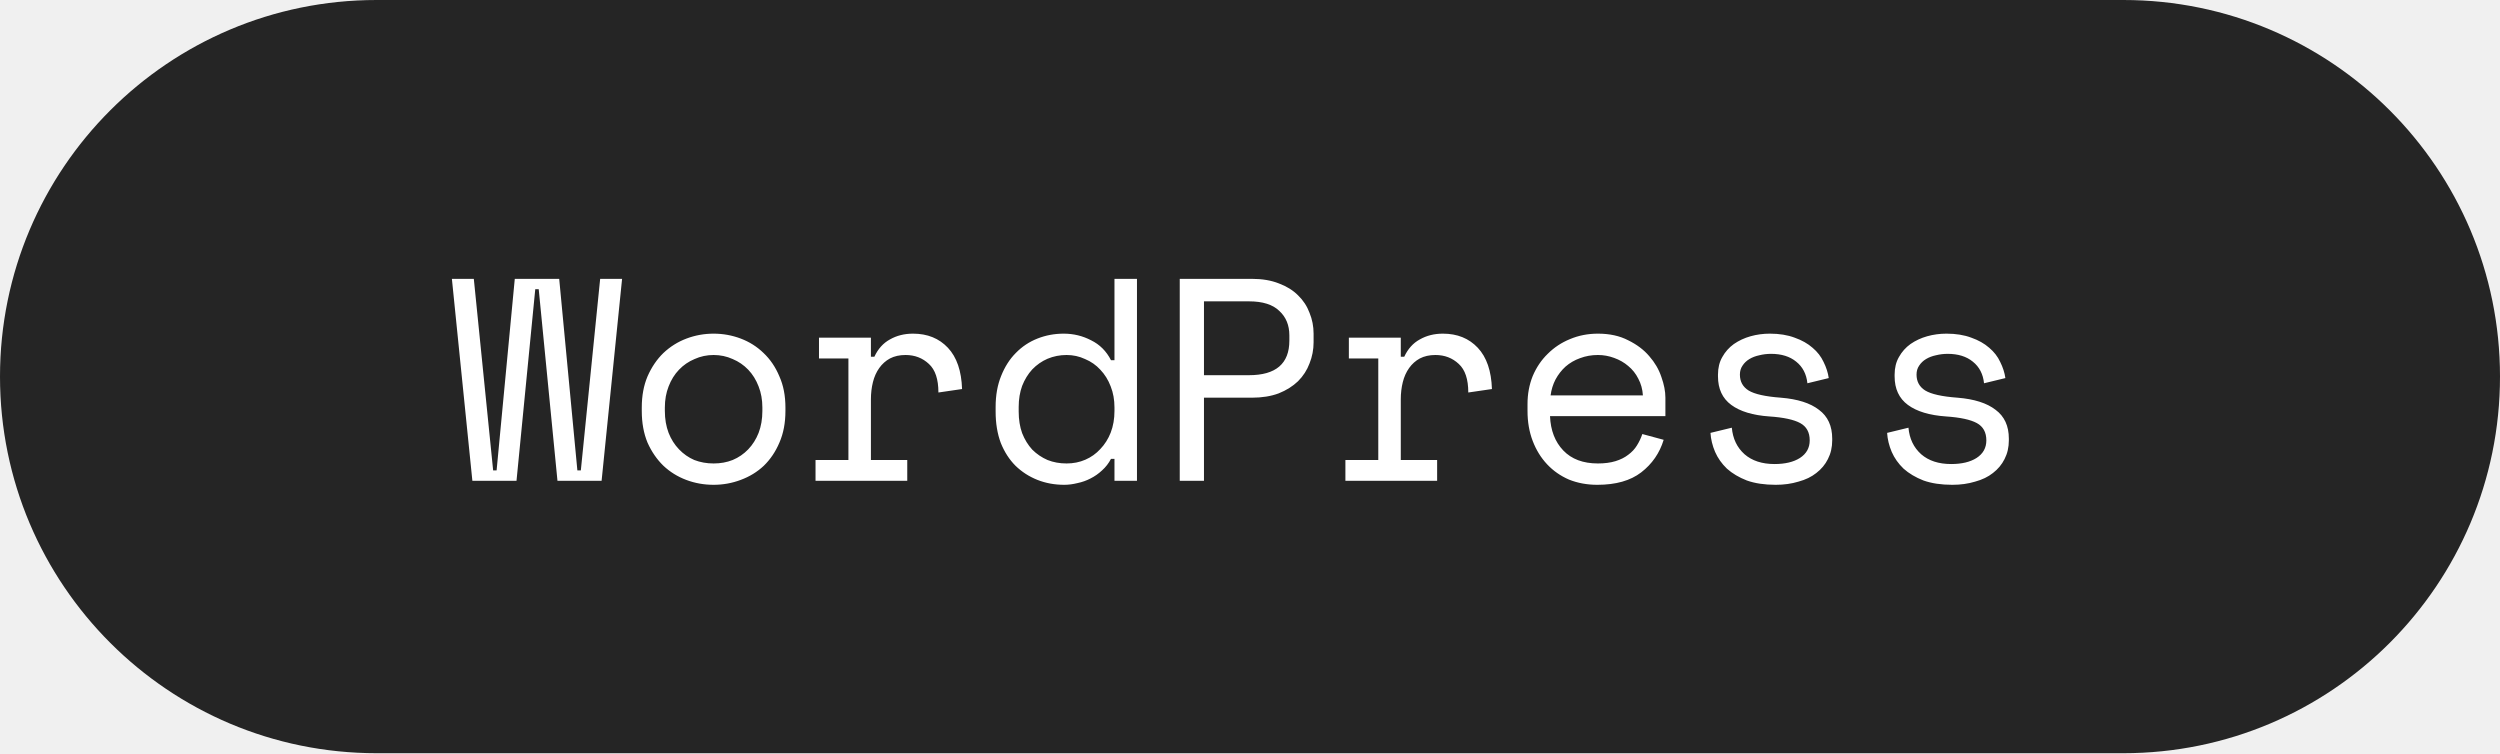
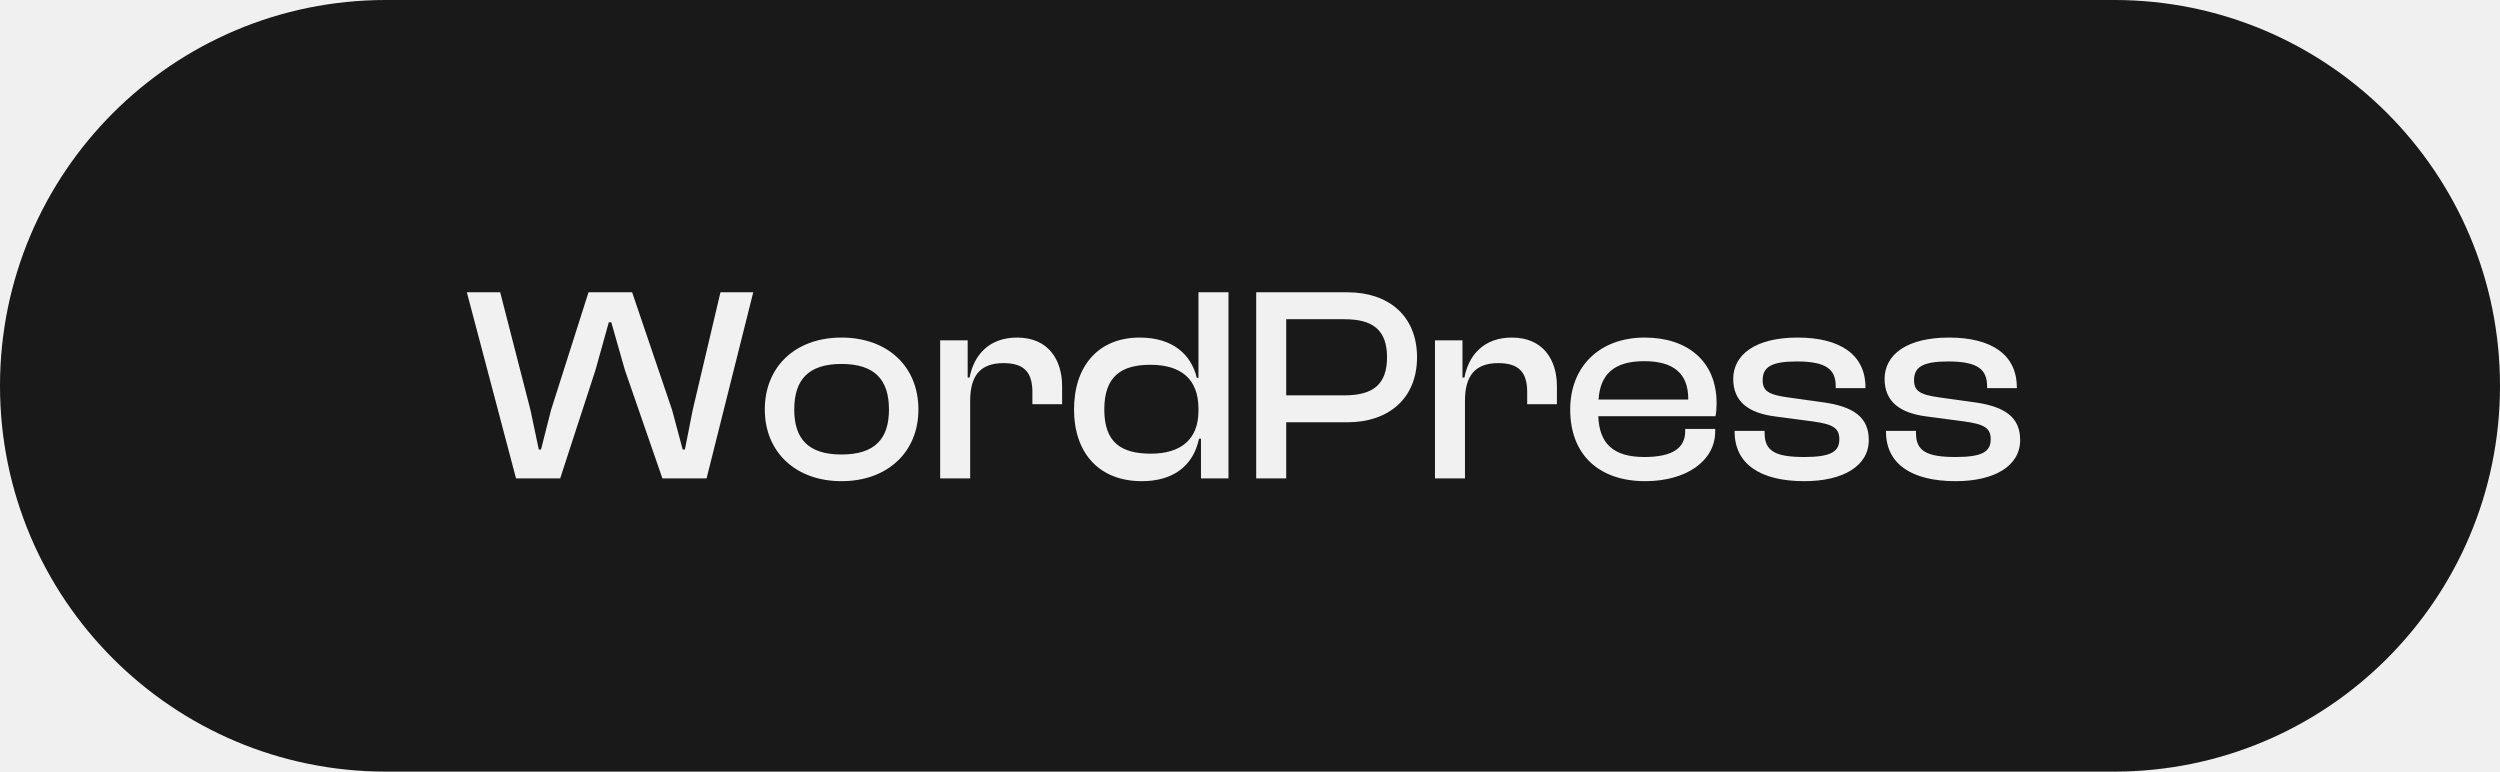
- <svg xmlns="http://www.w3.org/2000/svg" width="156" height="47" viewBox="0 0 156 47" fill="none">
-   <rect width="156" height="47" rx="23.5" fill="#252525" />
-   <path d="M37.54 30H34.786L33.616 18.048H33.4L32.23 30H29.476L28.198 17.4H29.566L30.772 29.352H30.988L32.122 17.4H34.894L36.028 29.352H36.244L37.45 17.4H38.818L37.54 30ZM49.011 25.644C49.011 26.388 48.886 27.048 48.633 27.624C48.394 28.188 48.069 28.668 47.661 29.064C47.254 29.448 46.773 29.742 46.221 29.946C45.681 30.15 45.117 30.252 44.529 30.252C43.929 30.252 43.359 30.15 42.819 29.946C42.279 29.742 41.806 29.448 41.398 29.064C40.989 28.668 40.66 28.188 40.407 27.624C40.167 27.048 40.047 26.388 40.047 25.644V25.428C40.047 24.696 40.167 24.048 40.407 23.484C40.66 22.908 40.989 22.422 41.398 22.026C41.818 21.63 42.297 21.33 42.837 21.126C43.377 20.922 43.941 20.82 44.529 20.82C45.117 20.82 45.681 20.922 46.221 21.126C46.761 21.33 47.236 21.63 47.644 22.026C48.063 22.422 48.394 22.908 48.633 23.484C48.886 24.048 49.011 24.696 49.011 25.428V25.644ZM44.529 28.92C44.962 28.92 45.358 28.848 45.718 28.704C46.09 28.548 46.413 28.326 46.69 28.038C46.965 27.75 47.181 27.408 47.337 27.012C47.493 26.604 47.572 26.148 47.572 25.644V25.428C47.572 24.948 47.493 24.51 47.337 24.114C47.181 23.706 46.965 23.358 46.69 23.07C46.413 22.782 46.09 22.56 45.718 22.404C45.346 22.236 44.95 22.152 44.529 22.152C44.109 22.152 43.714 22.236 43.342 22.404C42.969 22.56 42.645 22.782 42.37 23.07C42.093 23.358 41.877 23.706 41.721 24.114C41.566 24.51 41.487 24.948 41.487 25.428V25.644C41.487 26.148 41.566 26.604 41.721 27.012C41.877 27.408 42.093 27.75 42.37 28.038C42.645 28.326 42.964 28.548 43.324 28.704C43.696 28.848 44.097 28.92 44.529 28.92ZM51.105 21.072H54.345V22.26H54.561C54.789 21.768 55.113 21.408 55.533 21.18C55.953 20.94 56.433 20.82 56.973 20.82C57.873 20.82 58.599 21.114 59.151 21.702C59.703 22.29 59.997 23.148 60.033 24.276L58.557 24.492C58.557 23.664 58.359 23.07 57.963 22.71C57.567 22.338 57.081 22.152 56.505 22.152C56.133 22.152 55.809 22.224 55.533 22.368C55.269 22.512 55.047 22.71 54.867 22.962C54.687 23.214 54.555 23.508 54.471 23.844C54.387 24.18 54.345 24.54 54.345 24.924V28.704H56.613V30H50.889V28.704H52.941V22.368H51.105V21.072ZM69.543 28.632H69.326C69.183 28.908 68.996 29.148 68.769 29.352C68.552 29.556 68.312 29.724 68.049 29.856C67.796 29.988 67.526 30.084 67.239 30.144C66.951 30.216 66.674 30.252 66.41 30.252C65.811 30.252 65.252 30.15 64.737 29.946C64.221 29.742 63.764 29.448 63.368 29.064C62.984 28.68 62.678 28.206 62.45 27.642C62.234 27.066 62.127 26.412 62.127 25.68V25.392C62.127 24.672 62.24 24.03 62.468 23.466C62.697 22.89 63.002 22.41 63.386 22.026C63.77 21.63 64.221 21.33 64.737 21.126C65.252 20.922 65.799 20.82 66.374 20.82C66.987 20.82 67.556 20.958 68.085 21.234C68.624 21.498 69.038 21.912 69.326 22.476H69.543V17.4H70.947V30H69.543V28.632ZM66.555 28.92C66.975 28.92 67.365 28.842 67.725 28.686C68.085 28.53 68.397 28.308 68.66 28.02C68.936 27.732 69.153 27.39 69.308 26.994C69.465 26.586 69.543 26.136 69.543 25.644V25.428C69.543 24.948 69.465 24.51 69.308 24.114C69.153 23.706 68.936 23.358 68.66 23.07C68.397 22.782 68.079 22.56 67.707 22.404C67.347 22.236 66.963 22.152 66.555 22.152C66.135 22.152 65.739 22.23 65.367 22.386C65.007 22.542 64.689 22.764 64.412 23.052C64.148 23.34 63.938 23.682 63.782 24.078C63.639 24.474 63.566 24.912 63.566 25.392V25.68C63.566 26.184 63.639 26.634 63.782 27.03C63.938 27.426 64.148 27.768 64.412 28.056C64.689 28.332 65.007 28.548 65.367 28.704C65.727 28.848 66.123 28.92 66.555 28.92ZM75.128 24.816V30H73.616V17.4H78.116C78.764 17.4 79.328 17.496 79.808 17.688C80.288 17.868 80.684 18.114 80.996 18.426C81.32 18.738 81.56 19.104 81.716 19.524C81.884 19.932 81.968 20.364 81.968 20.82V21.36C81.968 21.816 81.884 22.254 81.716 22.674C81.56 23.094 81.32 23.466 80.996 23.79C80.672 24.102 80.27 24.354 79.79 24.546C79.31 24.726 78.752 24.816 78.116 24.816H75.128ZM75.128 23.412H77.936C79.616 23.412 80.456 22.692 80.456 21.252V20.928C80.456 20.292 80.246 19.782 79.826 19.398C79.418 19.002 78.788 18.804 77.936 18.804H75.128V23.412ZM84.169 21.072H87.409V22.26H87.625C87.853 21.768 88.177 21.408 88.597 21.18C89.017 20.94 89.497 20.82 90.037 20.82C90.937 20.82 91.663 21.114 92.215 21.702C92.767 22.29 93.061 23.148 93.097 24.276L91.621 24.492C91.621 23.664 91.423 23.07 91.027 22.71C90.631 22.338 90.145 22.152 89.569 22.152C89.197 22.152 88.873 22.224 88.597 22.368C88.333 22.512 88.111 22.71 87.931 22.962C87.751 23.214 87.619 23.508 87.535 23.844C87.451 24.18 87.409 24.54 87.409 24.924V28.704H89.677V30H83.953V28.704H86.005V22.368H84.169V21.072ZM96.721 25.968C96.757 26.856 97.033 27.57 97.549 28.11C98.065 28.65 98.785 28.92 99.709 28.92C100.129 28.92 100.495 28.872 100.807 28.776C101.119 28.68 101.383 28.548 101.599 28.38C101.827 28.212 102.007 28.02 102.139 27.804C102.283 27.576 102.397 27.336 102.481 27.084L103.813 27.444C103.561 28.272 103.093 28.95 102.409 29.478C101.737 29.994 100.825 30.252 99.673 30.252C99.037 30.252 98.449 30.144 97.909 29.928C97.381 29.7 96.925 29.382 96.541 28.974C96.157 28.566 95.857 28.08 95.641 27.516C95.425 26.952 95.317 26.328 95.317 25.644V25.212C95.317 24.588 95.425 24.006 95.641 23.466C95.869 22.926 96.181 22.464 96.577 22.08C96.973 21.684 97.435 21.378 97.963 21.162C98.503 20.934 99.085 20.82 99.709 20.82C100.441 20.82 101.071 20.958 101.599 21.234C102.139 21.498 102.577 21.828 102.913 22.224C103.261 22.62 103.513 23.052 103.669 23.52C103.837 23.988 103.921 24.42 103.921 24.816V25.968H96.721ZM99.709 22.152C99.313 22.152 98.941 22.218 98.593 22.35C98.257 22.47 97.957 22.644 97.693 22.872C97.441 23.1 97.231 23.37 97.063 23.682C96.907 23.982 96.805 24.312 96.757 24.672H102.517C102.493 24.288 102.397 23.94 102.229 23.628C102.073 23.316 101.863 23.052 101.599 22.836C101.347 22.62 101.053 22.452 100.717 22.332C100.393 22.212 100.057 22.152 99.709 22.152ZM108.57 23.376C108.57 23.808 108.75 24.138 109.11 24.366C109.482 24.594 110.154 24.744 111.126 24.816C112.17 24.9 112.962 25.152 113.502 25.572C114.054 25.98 114.33 26.58 114.33 27.372V27.48C114.33 27.912 114.24 28.302 114.06 28.65C113.892 28.986 113.652 29.274 113.34 29.514C113.04 29.754 112.668 29.934 112.224 30.054C111.792 30.186 111.318 30.252 110.802 30.252C110.106 30.252 109.506 30.162 109.002 29.982C108.51 29.79 108.096 29.544 107.76 29.244C107.436 28.932 107.19 28.584 107.022 28.2C106.854 27.804 106.758 27.408 106.734 27.012L108.066 26.688C108.126 27.372 108.39 27.924 108.858 28.344C109.326 28.752 109.95 28.956 110.73 28.956C111.39 28.956 111.918 28.83 112.314 28.578C112.722 28.314 112.926 27.948 112.926 27.48C112.926 26.976 112.728 26.616 112.332 26.4C111.936 26.184 111.294 26.046 110.406 25.986C109.374 25.914 108.582 25.674 108.03 25.266C107.478 24.858 107.202 24.264 107.202 23.484V23.376C107.202 22.956 107.292 22.59 107.472 22.278C107.652 21.954 107.892 21.684 108.192 21.468C108.504 21.252 108.852 21.09 109.236 20.982C109.62 20.874 110.022 20.82 110.442 20.82C111.03 20.82 111.546 20.904 111.99 21.072C112.434 21.228 112.806 21.438 113.106 21.702C113.406 21.954 113.634 22.248 113.79 22.584C113.958 22.92 114.066 23.256 114.114 23.592L112.782 23.916C112.722 23.34 112.488 22.89 112.08 22.566C111.684 22.242 111.162 22.08 110.514 22.08C110.262 22.08 110.016 22.11 109.776 22.17C109.548 22.218 109.344 22.296 109.164 22.404C108.984 22.512 108.84 22.65 108.732 22.818C108.624 22.974 108.57 23.16 108.57 23.376ZM119.592 23.376C119.592 23.808 119.772 24.138 120.132 24.366C120.504 24.594 121.176 24.744 122.148 24.816C123.192 24.9 123.984 25.152 124.524 25.572C125.076 25.98 125.352 26.58 125.352 27.372V27.48C125.352 27.912 125.262 28.302 125.082 28.65C124.914 28.986 124.674 29.274 124.362 29.514C124.062 29.754 123.69 29.934 123.246 30.054C122.814 30.186 122.34 30.252 121.824 30.252C121.128 30.252 120.528 30.162 120.024 29.982C119.532 29.79 119.118 29.544 118.782 29.244C118.458 28.932 118.212 28.584 118.044 28.2C117.876 27.804 117.78 27.408 117.756 27.012L119.088 26.688C119.148 27.372 119.412 27.924 119.88 28.344C120.348 28.752 120.972 28.956 121.752 28.956C122.412 28.956 122.94 28.83 123.336 28.578C123.744 28.314 123.948 27.948 123.948 27.48C123.948 26.976 123.75 26.616 123.354 26.4C122.958 26.184 122.316 26.046 121.428 25.986C120.396 25.914 119.604 25.674 119.052 25.266C118.5 24.858 118.224 24.264 118.224 23.484V23.376C118.224 22.956 118.314 22.59 118.494 22.278C118.674 21.954 118.914 21.684 119.214 21.468C119.526 21.252 119.874 21.09 120.258 20.982C120.642 20.874 121.044 20.82 121.464 20.82C122.052 20.82 122.568 20.904 123.012 21.072C123.456 21.228 123.828 21.438 124.128 21.702C124.428 21.954 124.656 22.248 124.812 22.584C124.98 22.92 125.088 23.256 125.136 23.592L123.804 23.916C123.744 23.34 123.51 22.89 123.102 22.566C122.706 22.242 122.184 22.08 121.536 22.08C121.284 22.08 121.038 22.11 120.798 22.17C120.57 22.218 120.366 22.296 120.186 22.404C120.006 22.512 119.862 22.65 119.754 22.818C119.646 22.974 119.592 23.16 119.592 23.376Z" fill="white" />
+ <svg xmlns="http://www.w3.org/2000/svg" width="162" height="50" viewBox="0 0 162 50" fill="none">
+   <rect width="162" height="50" rx="25" fill="#191919" />
+   <path d="M36.3 31H33.438L30.252 18.94H32.412L34.374 26.572L34.914 29.128H35.058L35.706 26.572L38.136 18.94H40.962L43.554 26.572L44.238 29.128H44.382L44.886 26.572L46.686 18.94H48.81L45.786 31H42.924L40.494 23.98L39.612 20.884H39.45L38.586 23.98L36.3 31ZM54.527 31.18C51.557 31.18 49.559 29.29 49.559 26.536C49.559 23.746 51.557 21.874 54.527 21.874C57.515 21.874 59.513 23.746 59.513 26.536C59.513 29.29 57.515 31.18 54.527 31.18ZM54.527 29.452C56.705 29.452 57.605 28.426 57.605 26.536C57.605 24.628 56.705 23.584 54.527 23.584C52.367 23.584 51.467 24.628 51.467 26.536C51.467 28.426 52.367 29.452 54.527 29.452ZM62.867 31H60.923V22.054H62.705V24.466H62.831C63.101 23.026 64.073 21.874 65.909 21.874C67.943 21.874 68.825 23.332 68.825 25.024V26.194H66.899V25.402C66.899 24.124 66.359 23.53 65.027 23.53C63.497 23.53 62.867 24.376 62.867 25.978V31ZM73.989 31.18C71.162 31.18 69.597 29.29 69.597 26.536C69.597 23.746 71.144 21.874 73.862 21.874C75.987 21.874 77.192 22.972 77.552 24.484H77.66V18.94H79.605V31H77.823V28.426H77.697C77.319 30.208 76.004 31.18 73.989 31.18ZM71.558 26.536C71.558 28.678 72.656 29.398 74.582 29.398C76.49 29.398 77.66 28.498 77.66 26.626V26.482C77.66 24.574 76.544 23.638 74.546 23.638C72.674 23.638 71.558 24.376 71.558 26.536ZM83.346 31H81.402V18.94H87.306C89.988 18.94 91.824 20.47 91.824 23.152C91.824 25.816 89.988 27.364 87.306 27.364H83.346V31ZM87.126 20.686H83.346V25.618H87.126C88.944 25.618 89.88 24.934 89.88 23.152C89.88 21.37 88.944 20.686 87.126 20.686ZM94.93 31H92.986V22.054H94.768V24.466H94.894C95.164 23.026 96.136 21.874 97.972 21.874C100.006 21.874 100.888 23.332 100.888 25.024V26.194H98.962V25.402C98.962 24.124 98.422 23.53 97.09 23.53C95.56 23.53 94.93 24.376 94.93 25.978V31ZM106.609 31.18C103.675 31.18 101.749 29.524 101.749 26.536C101.749 23.746 103.657 21.874 106.573 21.874C109.345 21.874 111.235 23.404 111.235 26.122C111.235 26.446 111.217 26.698 111.163 26.968H103.567C103.639 28.696 104.485 29.614 106.555 29.614C108.427 29.614 109.201 29.002 109.201 27.94V27.796H111.145V27.958C111.145 29.866 109.273 31.18 106.609 31.18ZM106.537 23.404C104.557 23.404 103.693 24.286 103.585 25.888H109.399V25.852C109.399 24.196 108.445 23.404 106.537 23.404ZM116.921 31.18C114.041 31.18 112.403 30.046 112.403 27.976V27.922H114.347V28.066C114.347 29.236 115.049 29.614 116.921 29.614C118.667 29.614 119.189 29.254 119.189 28.462C119.189 27.724 118.757 27.49 117.479 27.31L115.031 26.986C113.339 26.77 112.313 26.05 112.313 24.556C112.313 22.99 113.735 21.874 116.489 21.874C119.225 21.874 120.881 22.972 120.881 25.096V25.15H118.955V25.042C118.955 23.98 118.415 23.422 116.435 23.422C114.797 23.422 114.221 23.782 114.221 24.628C114.221 25.33 114.581 25.582 115.931 25.762L118.001 26.05C120.125 26.32 121.097 27.04 121.097 28.516C121.097 30.19 119.441 31.18 116.921 31.18ZM126.73 31.18C123.85 31.18 122.212 30.046 122.212 27.976V27.922H124.156V28.066C124.156 29.236 124.858 29.614 126.73 29.614C128.476 29.614 128.998 29.254 128.998 28.462C128.998 27.724 128.566 27.49 127.288 27.31L124.84 26.986C123.148 26.77 122.122 26.05 122.122 24.556C122.122 22.99 123.544 21.874 126.298 21.874C129.034 21.874 130.69 22.972 130.69 25.096V25.15H128.764V25.042C128.764 23.98 128.224 23.422 126.244 23.422C124.606 23.422 124.03 23.782 124.03 24.628C124.03 25.33 124.39 25.582 125.74 25.762L127.81 26.05C129.934 26.32 130.906 27.04 130.906 28.516C130.906 30.19 129.25 31.18 126.73 31.18Z" fill="#F1F1F1" />
</svg>
